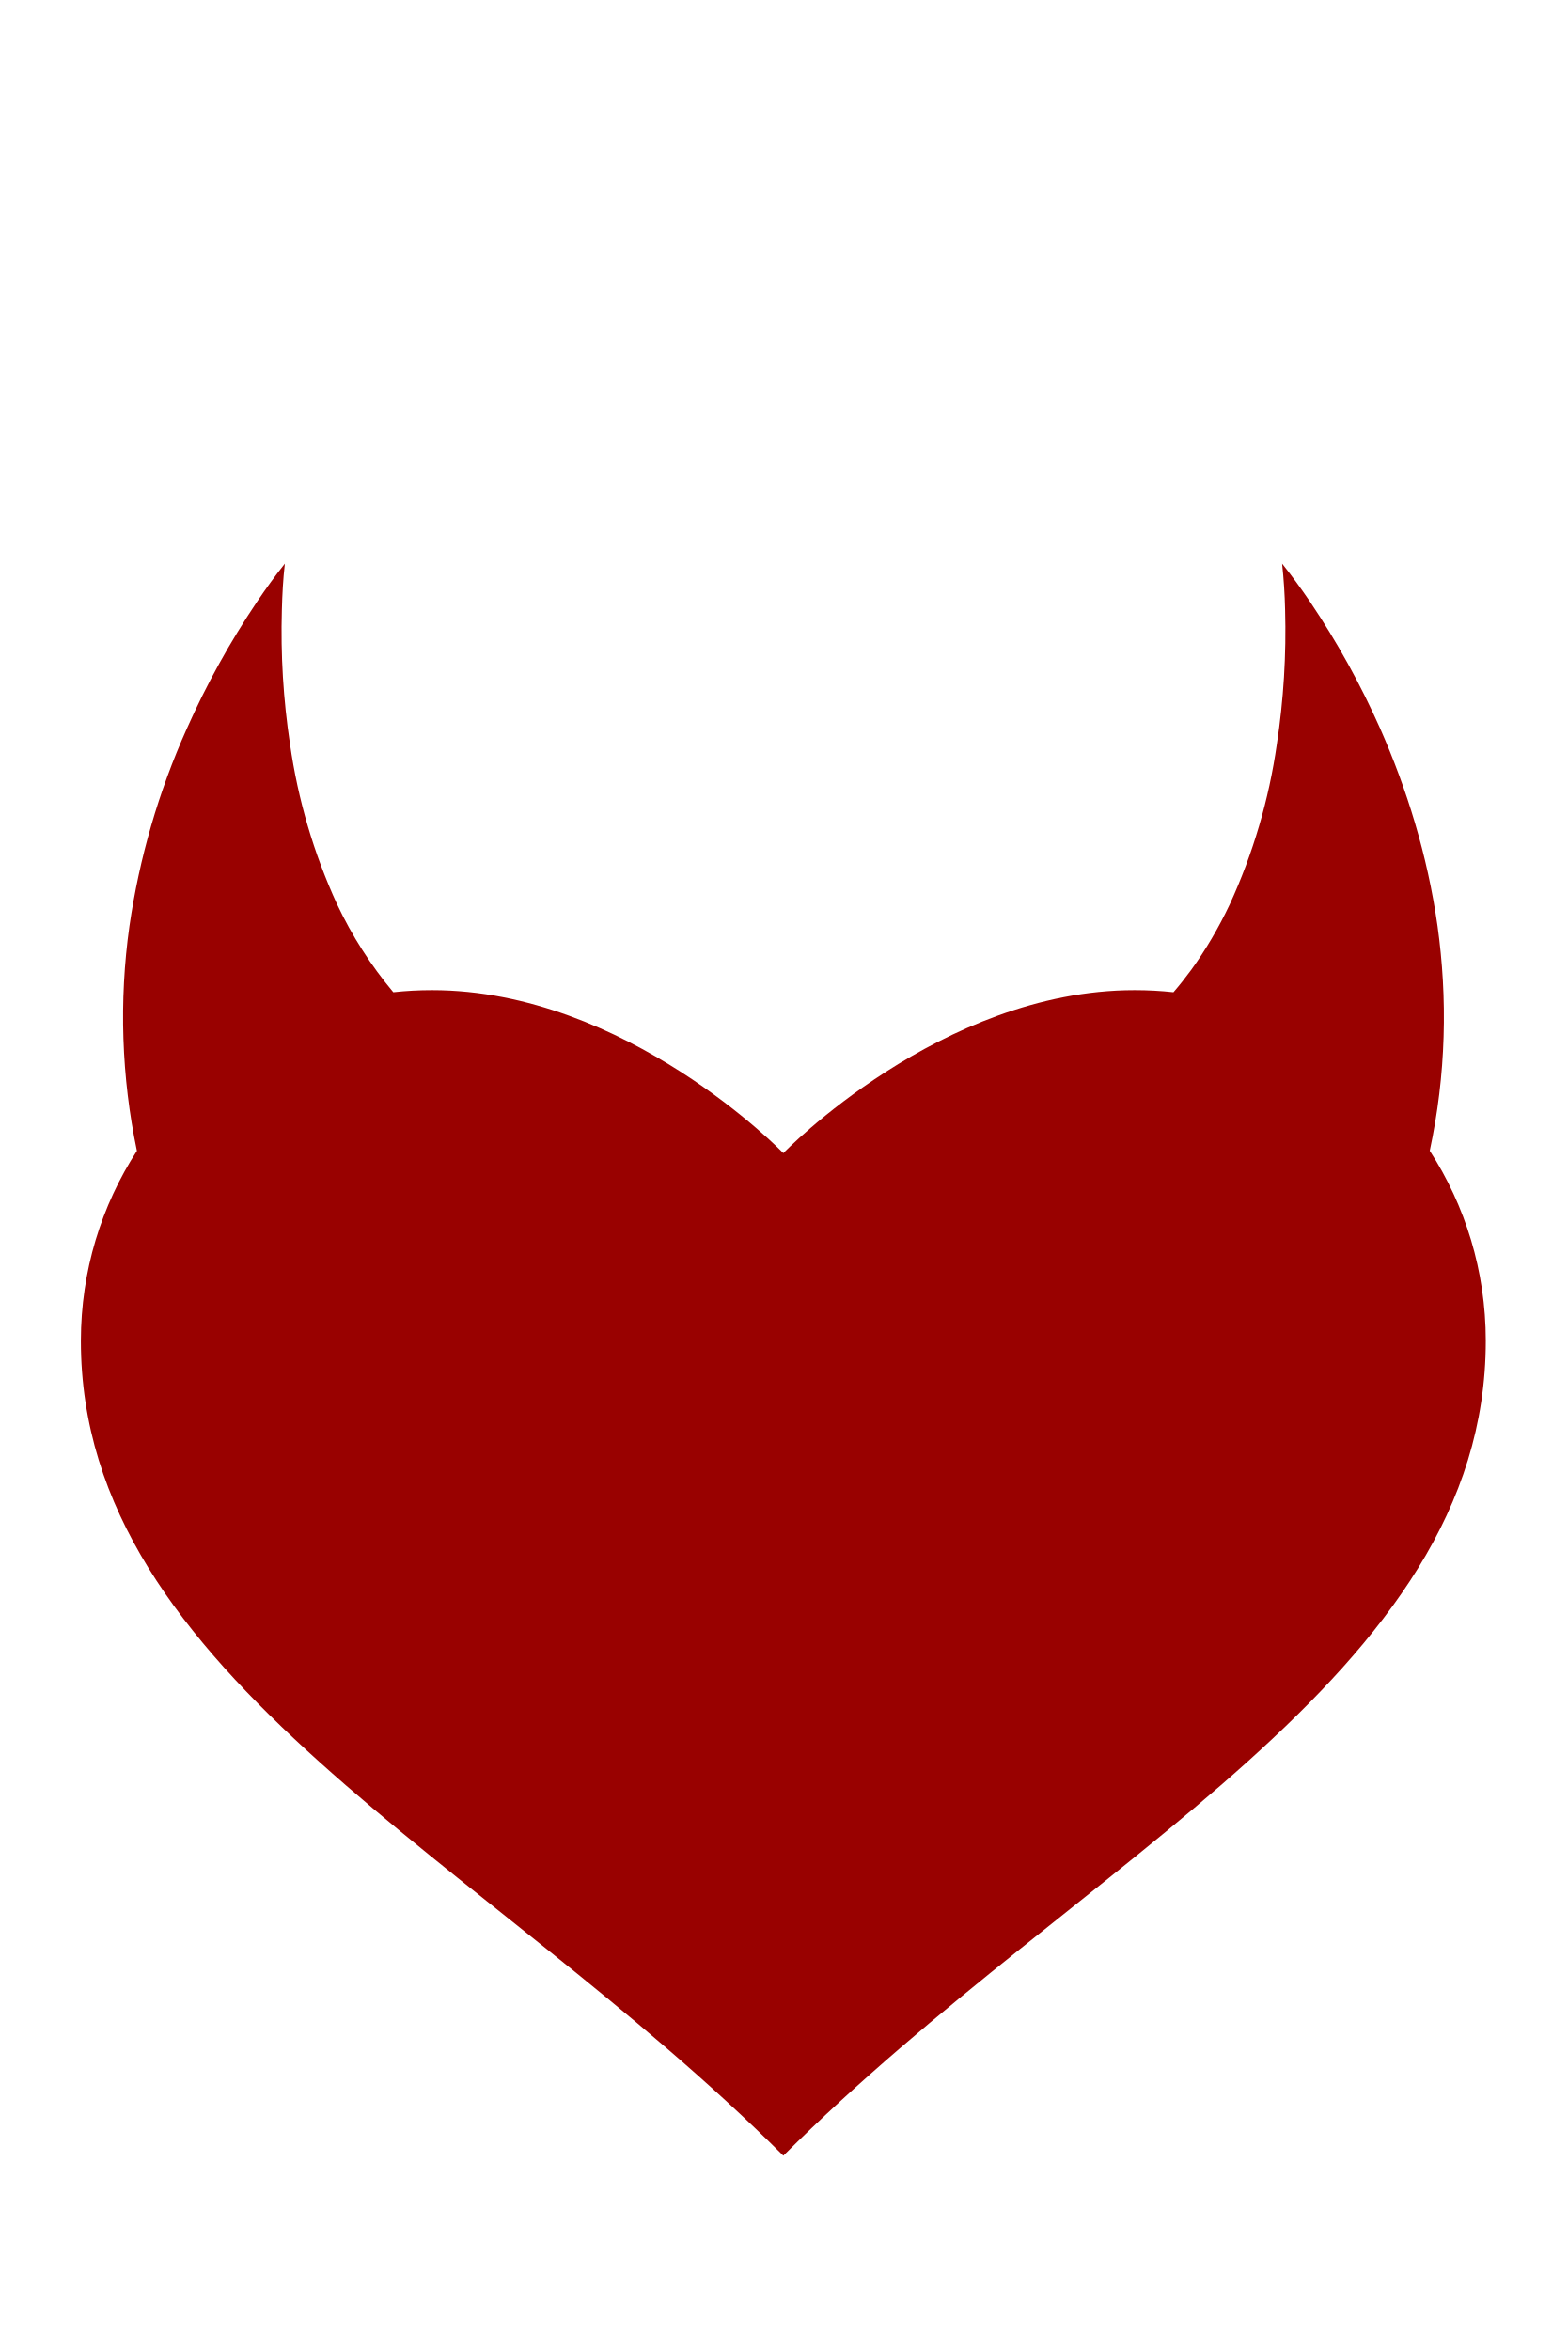
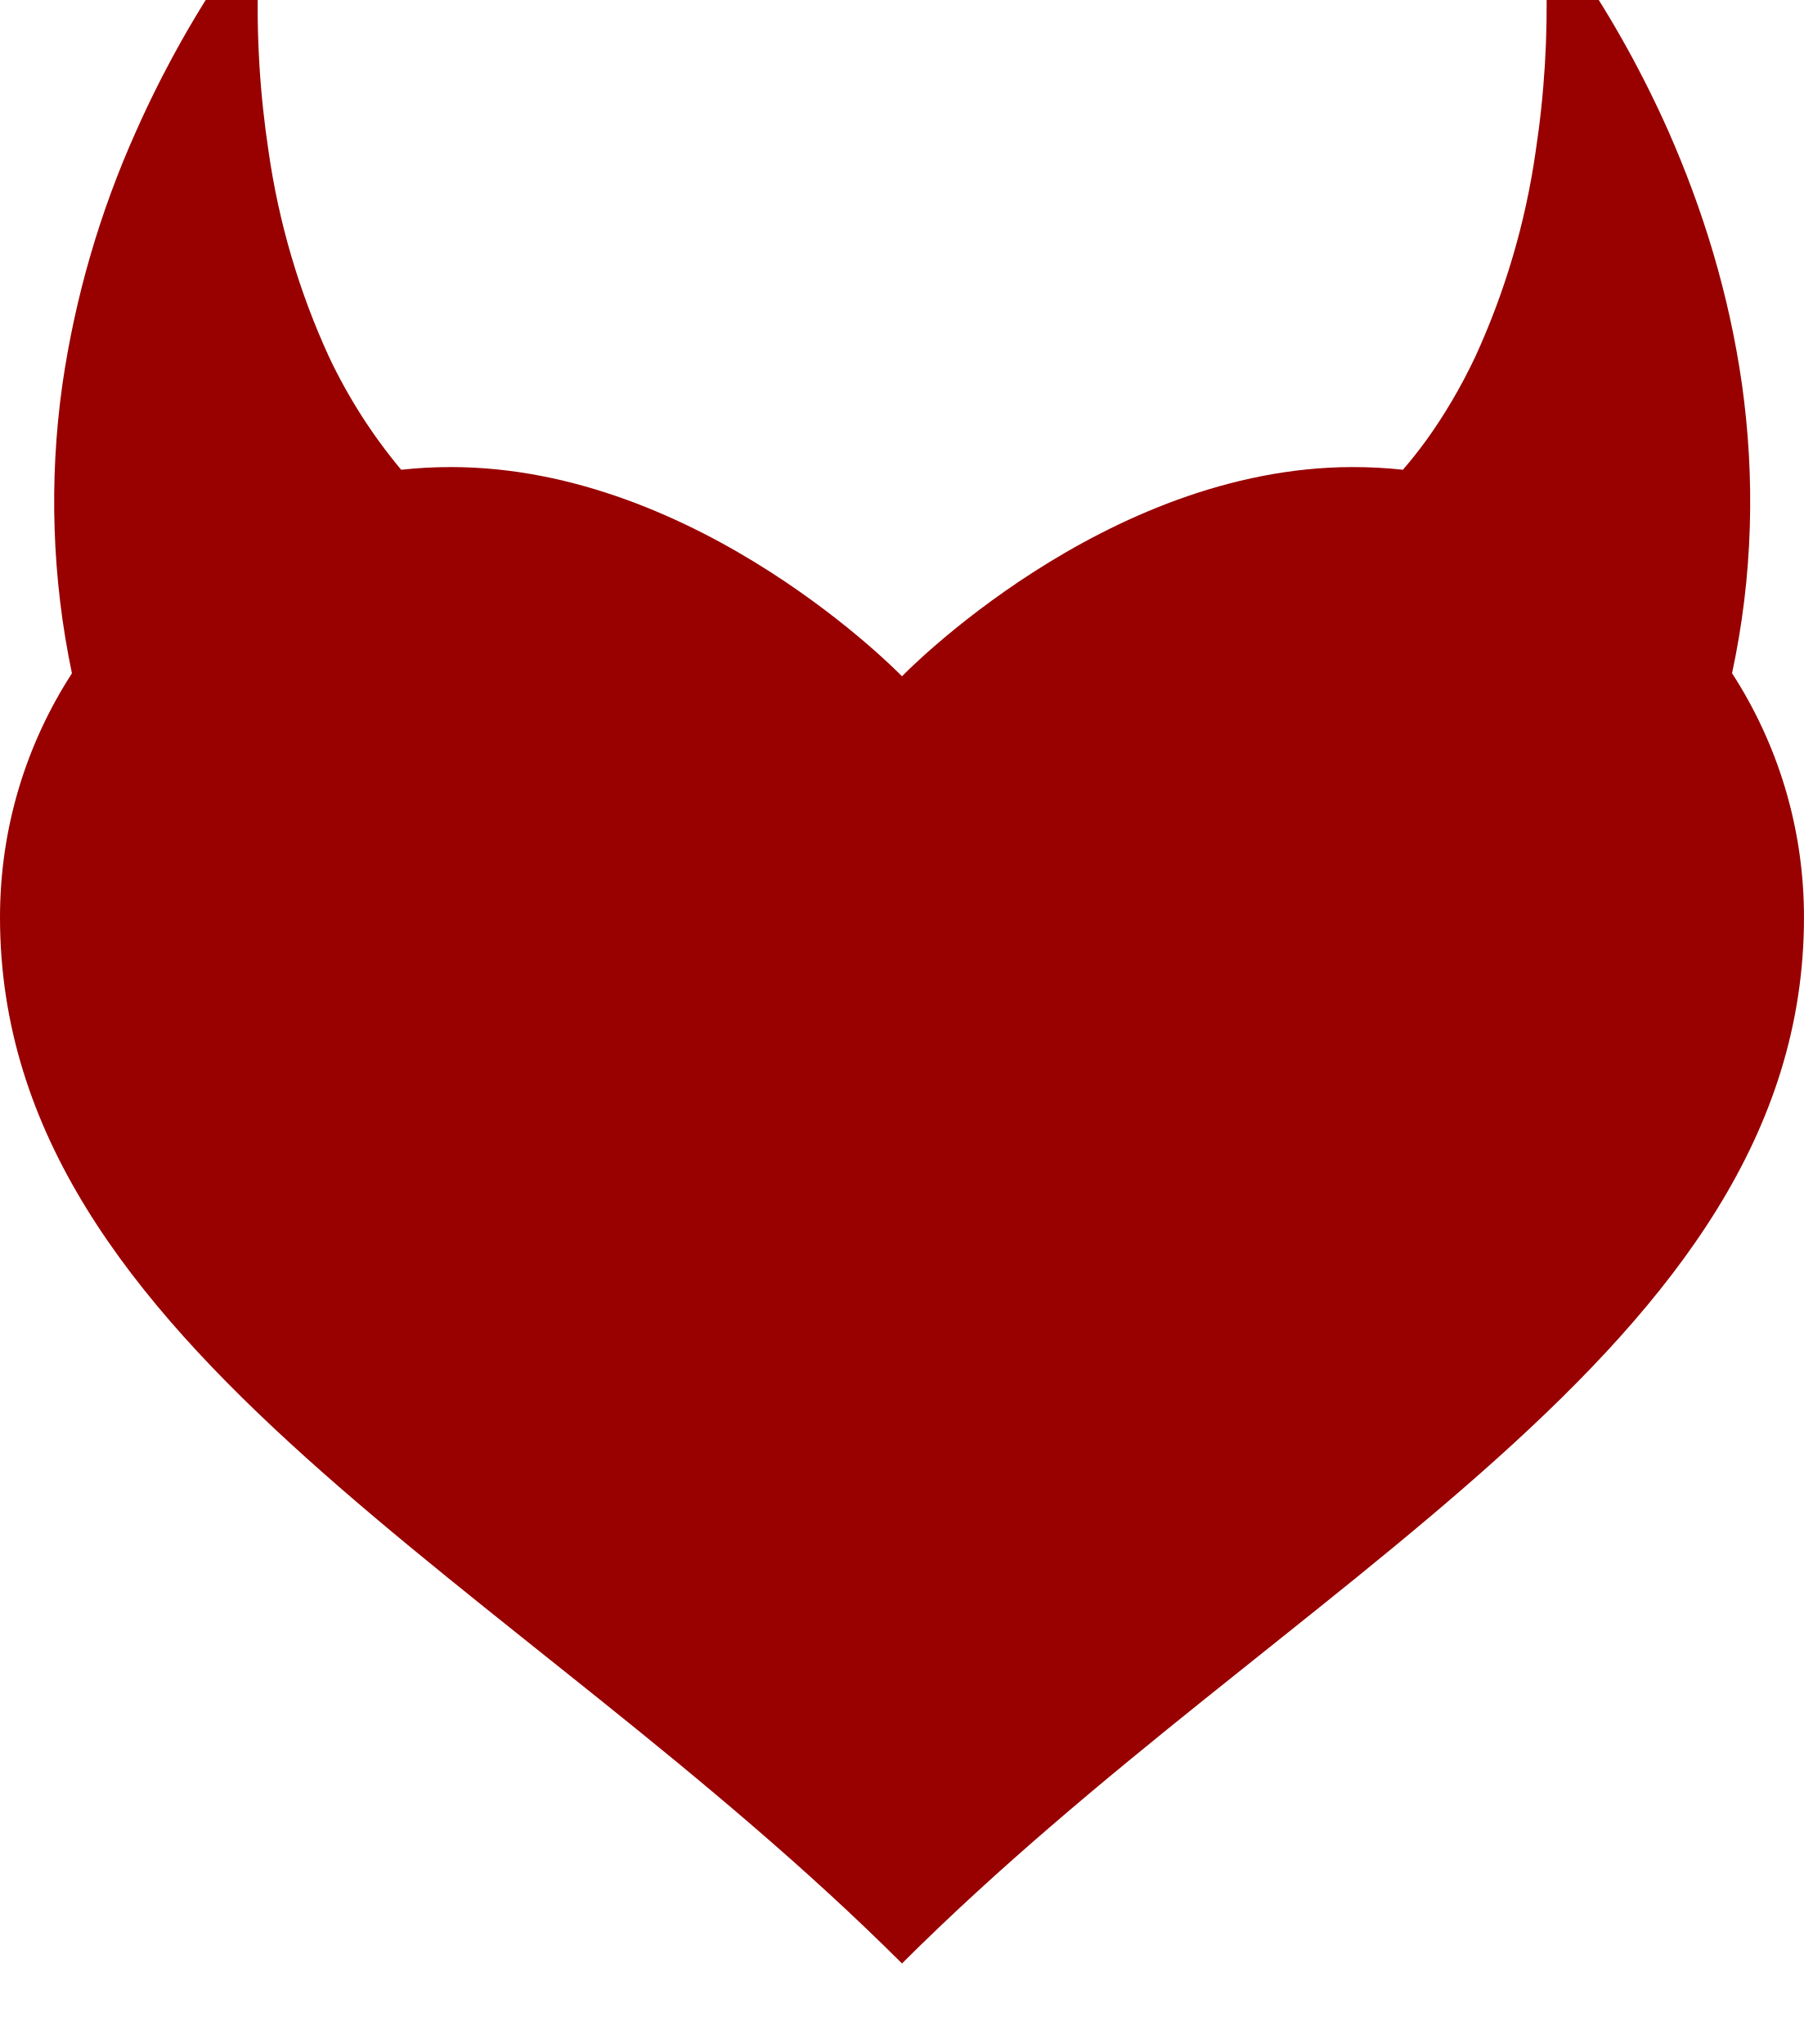
- <svg xmlns="http://www.w3.org/2000/svg" height="387.26" viewBox=".127 -3.712 15.75 19.714" width="258.225">
-   <path d="m15.06 7.812c0 3.38-4.04 5.176-7.06 8.19-3.02-3.014-7.06-4.81-7.06-8.19 0-.704.207-1.36.563-1.91a6.565 6.565 0 0 1 -.075-2.259 7.462 7.462 0 0 1 .577-1.985 8.386 8.386 0 0 1 .706-1.276c.089-.131.181-.26.279-.382-.018.155-.026.31-.03.464a7.546 7.546 0 0 0 .082 1.351 5.83 5.83 0 0 0 .473 1.609 4.119 4.119 0 0 0 .565.884c.128-.014.258-.021.389-.021 1.951 0 3.531 1.638 3.531 1.638s1.58-1.638 3.53-1.638c.132 0 .263.007.391.021.062-.072.122-.148.18-.227.143-.198.273-.418.386-.657a5.831 5.831 0 0 0 .473-1.609 7.57 7.57 0 0 0 .083-1.351 5.503 5.503 0 0 0 -.03-.464c.098.122.19.25.28.382a8.385 8.385 0 0 1 .706 1.276c.267.606.474 1.267.576 1.984.05.359.073.731.061 1.114a6.361 6.361 0 0 1 -.139 1.145c.356.55.563 1.207.563 1.91z" fill="#990100" />
+ <svg xmlns="http://www.w3.org/2000/svg" height="262.349" viewBox="0.127 -3.712 14.12 13.355" width="231.494" version="1.1" id="svg1">
+   <defs id="defs1" />
+   <path d="m 14.247,2.146 c 0,3.38 -4.04,5.176 -7.06,8.19 -3.02,-3.014 -7.06,-4.81 -7.06,-8.19 0,-0.704 0.207,-1.36 0.563,-1.91 a 6.565,6.565 0 0 1 -0.075,-2.259 7.462,7.462 0 0 1 0.577,-1.985 8.386,8.386 0 0 1 0.706,-1.276 c 0.089,-0.131 0.181,-0.26 0.279,-0.382 -0.018,0.155 -0.026,0.31 -0.03,0.464 a 7.546,7.546 0 0 0 0.082,1.351 5.83,5.83 0 0 0 0.473,1.609 4.119,4.119 0 0 0 0.565,0.884 c 0.128,-0.014 0.258,-0.021 0.389,-0.021 1.951,0 3.531,1.638 3.531,1.638 0,0 1.58,-1.638 3.53,-1.638 0.132,0 0.263,0.007 0.391,0.021 0.062,-0.072 0.122,-0.148 0.18,-0.227 0.143,-0.198 0.273,-0.418 0.386,-0.657 a 5.831,5.831 0 0 0 0.473,-1.609 7.57,7.57 0 0 0 0.083,-1.351 5.503,5.503 0 0 0 -0.03,-0.464 c 0.098,0.122 0.19,0.25 0.28,0.382 a 8.385,8.385 0 0 1 0.706,1.276 c 0.267,0.606 0.474,1.267 0.576,1.984 0.05,0.359 0.073,0.731 0.061,1.114 a 6.361,6.361 0 0 1 -0.139,1.145 c 0.356,0.55 0.563,1.207 0.563,1.91 z" fill="#990100" id="path1" />
</svg>
